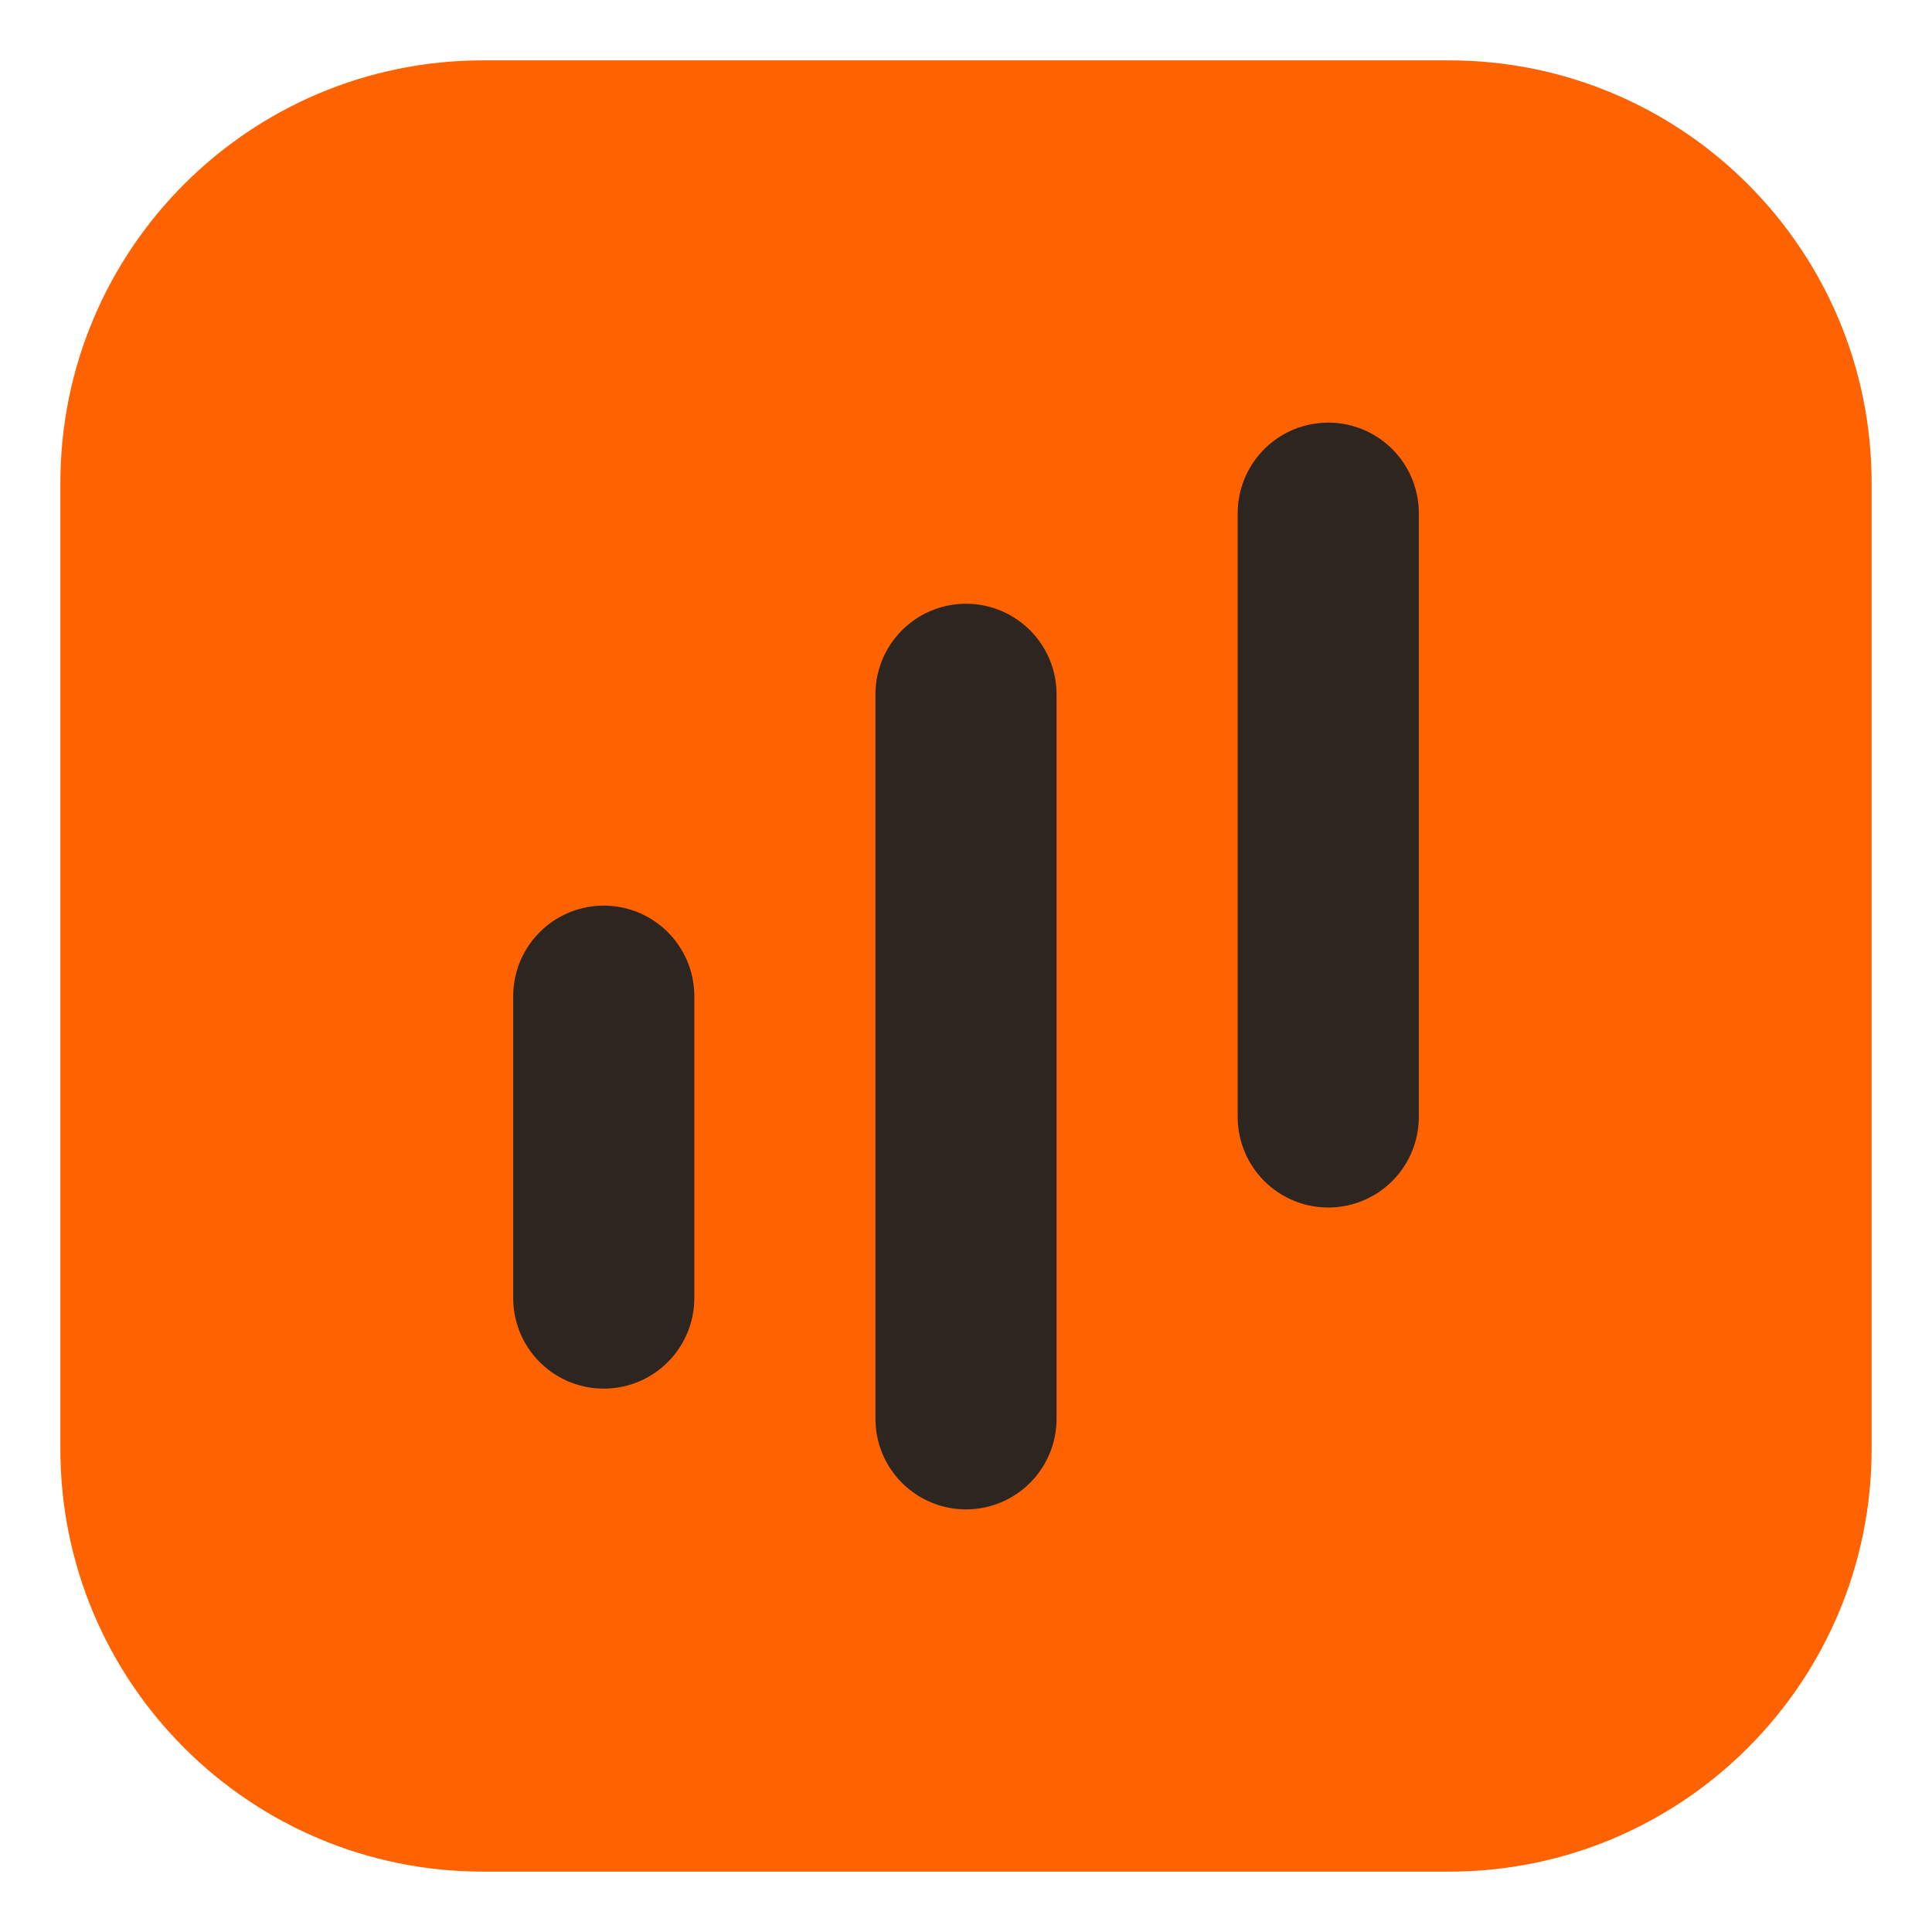
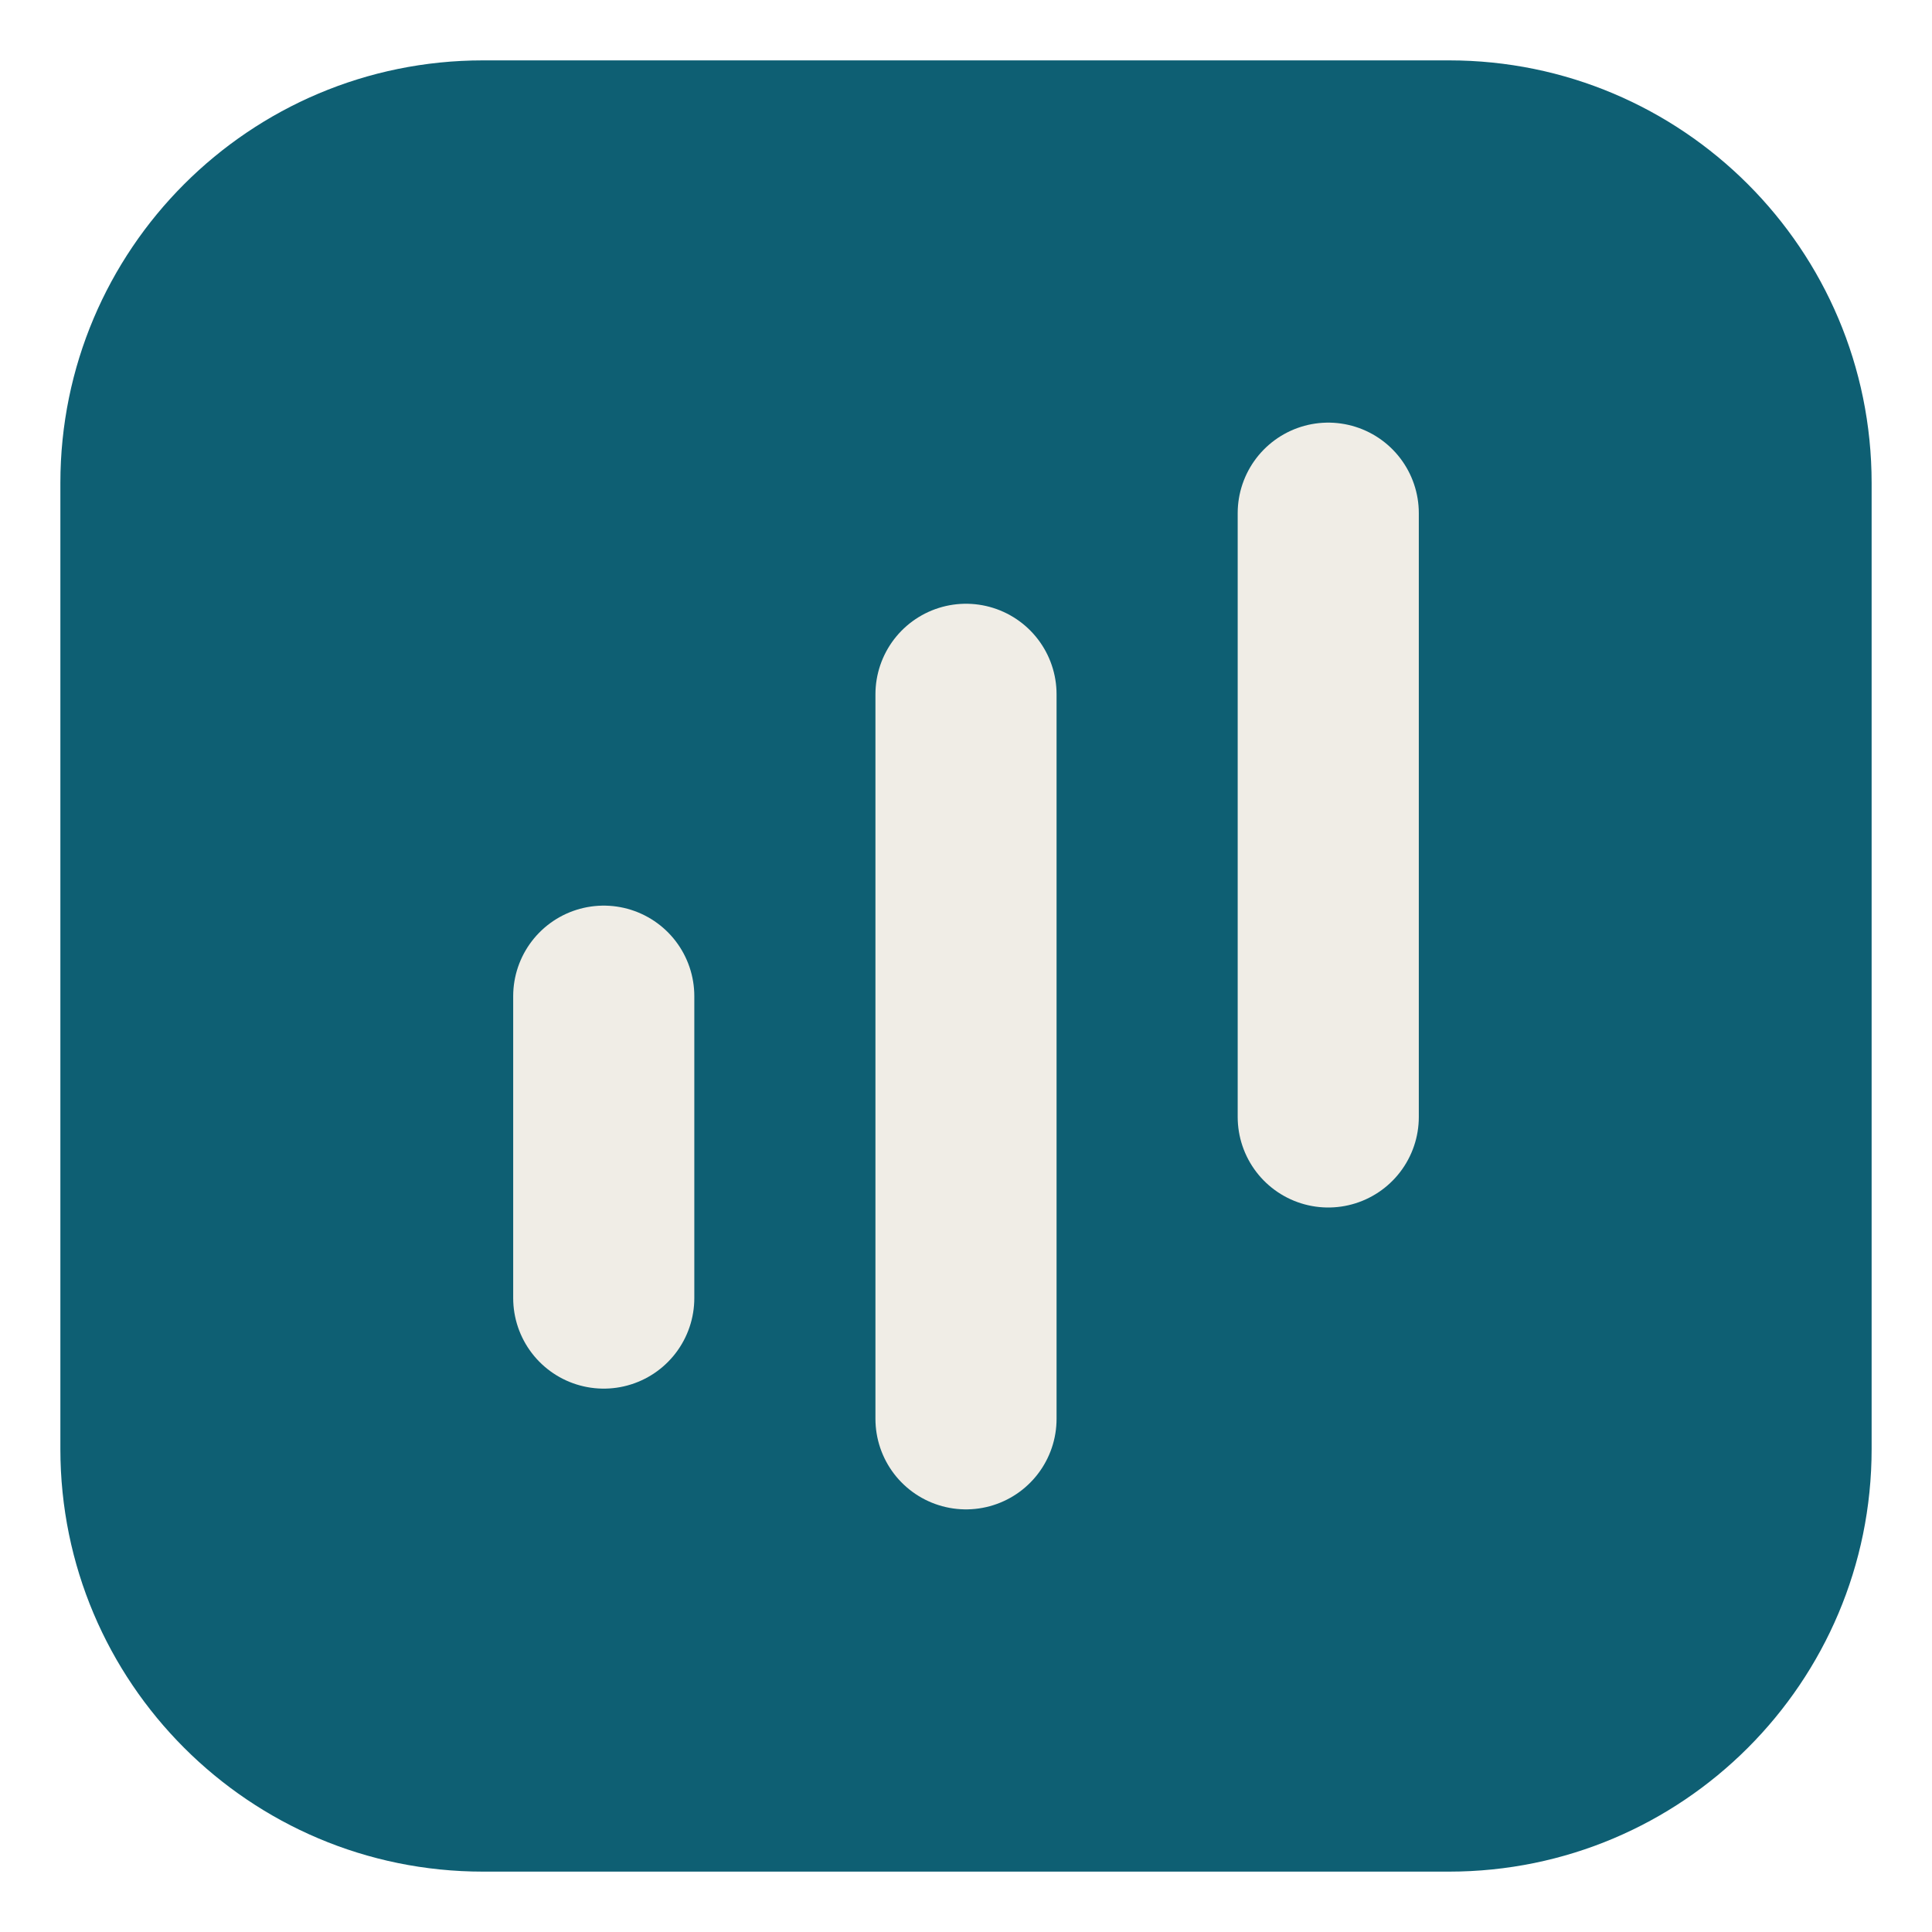
<svg xmlns="http://www.w3.org/2000/svg" width="32" height="32" viewBox="0 0 32 32">
-   <rect x="1" y="1" width="30" height="30" rx="7" fill="#FF6200" />
-   <g stroke="#2D2520" stroke-width="3" stroke-linecap="round">
+   <rect x="1" y="1" width="30" height="30" rx="7" fill="#0E5F73" />
+   <g stroke="#F0EDE6" stroke-width="3" stroke-linecap="round">
    <line x1="10" y1="21.5" x2="10" y2="16.5" />
    <line x1="16" y1="23.5" x2="16" y2="11.5" />
    <line x1="22" y1="18.5" x2="22" y2="8.5" />
  </g>
</svg>
